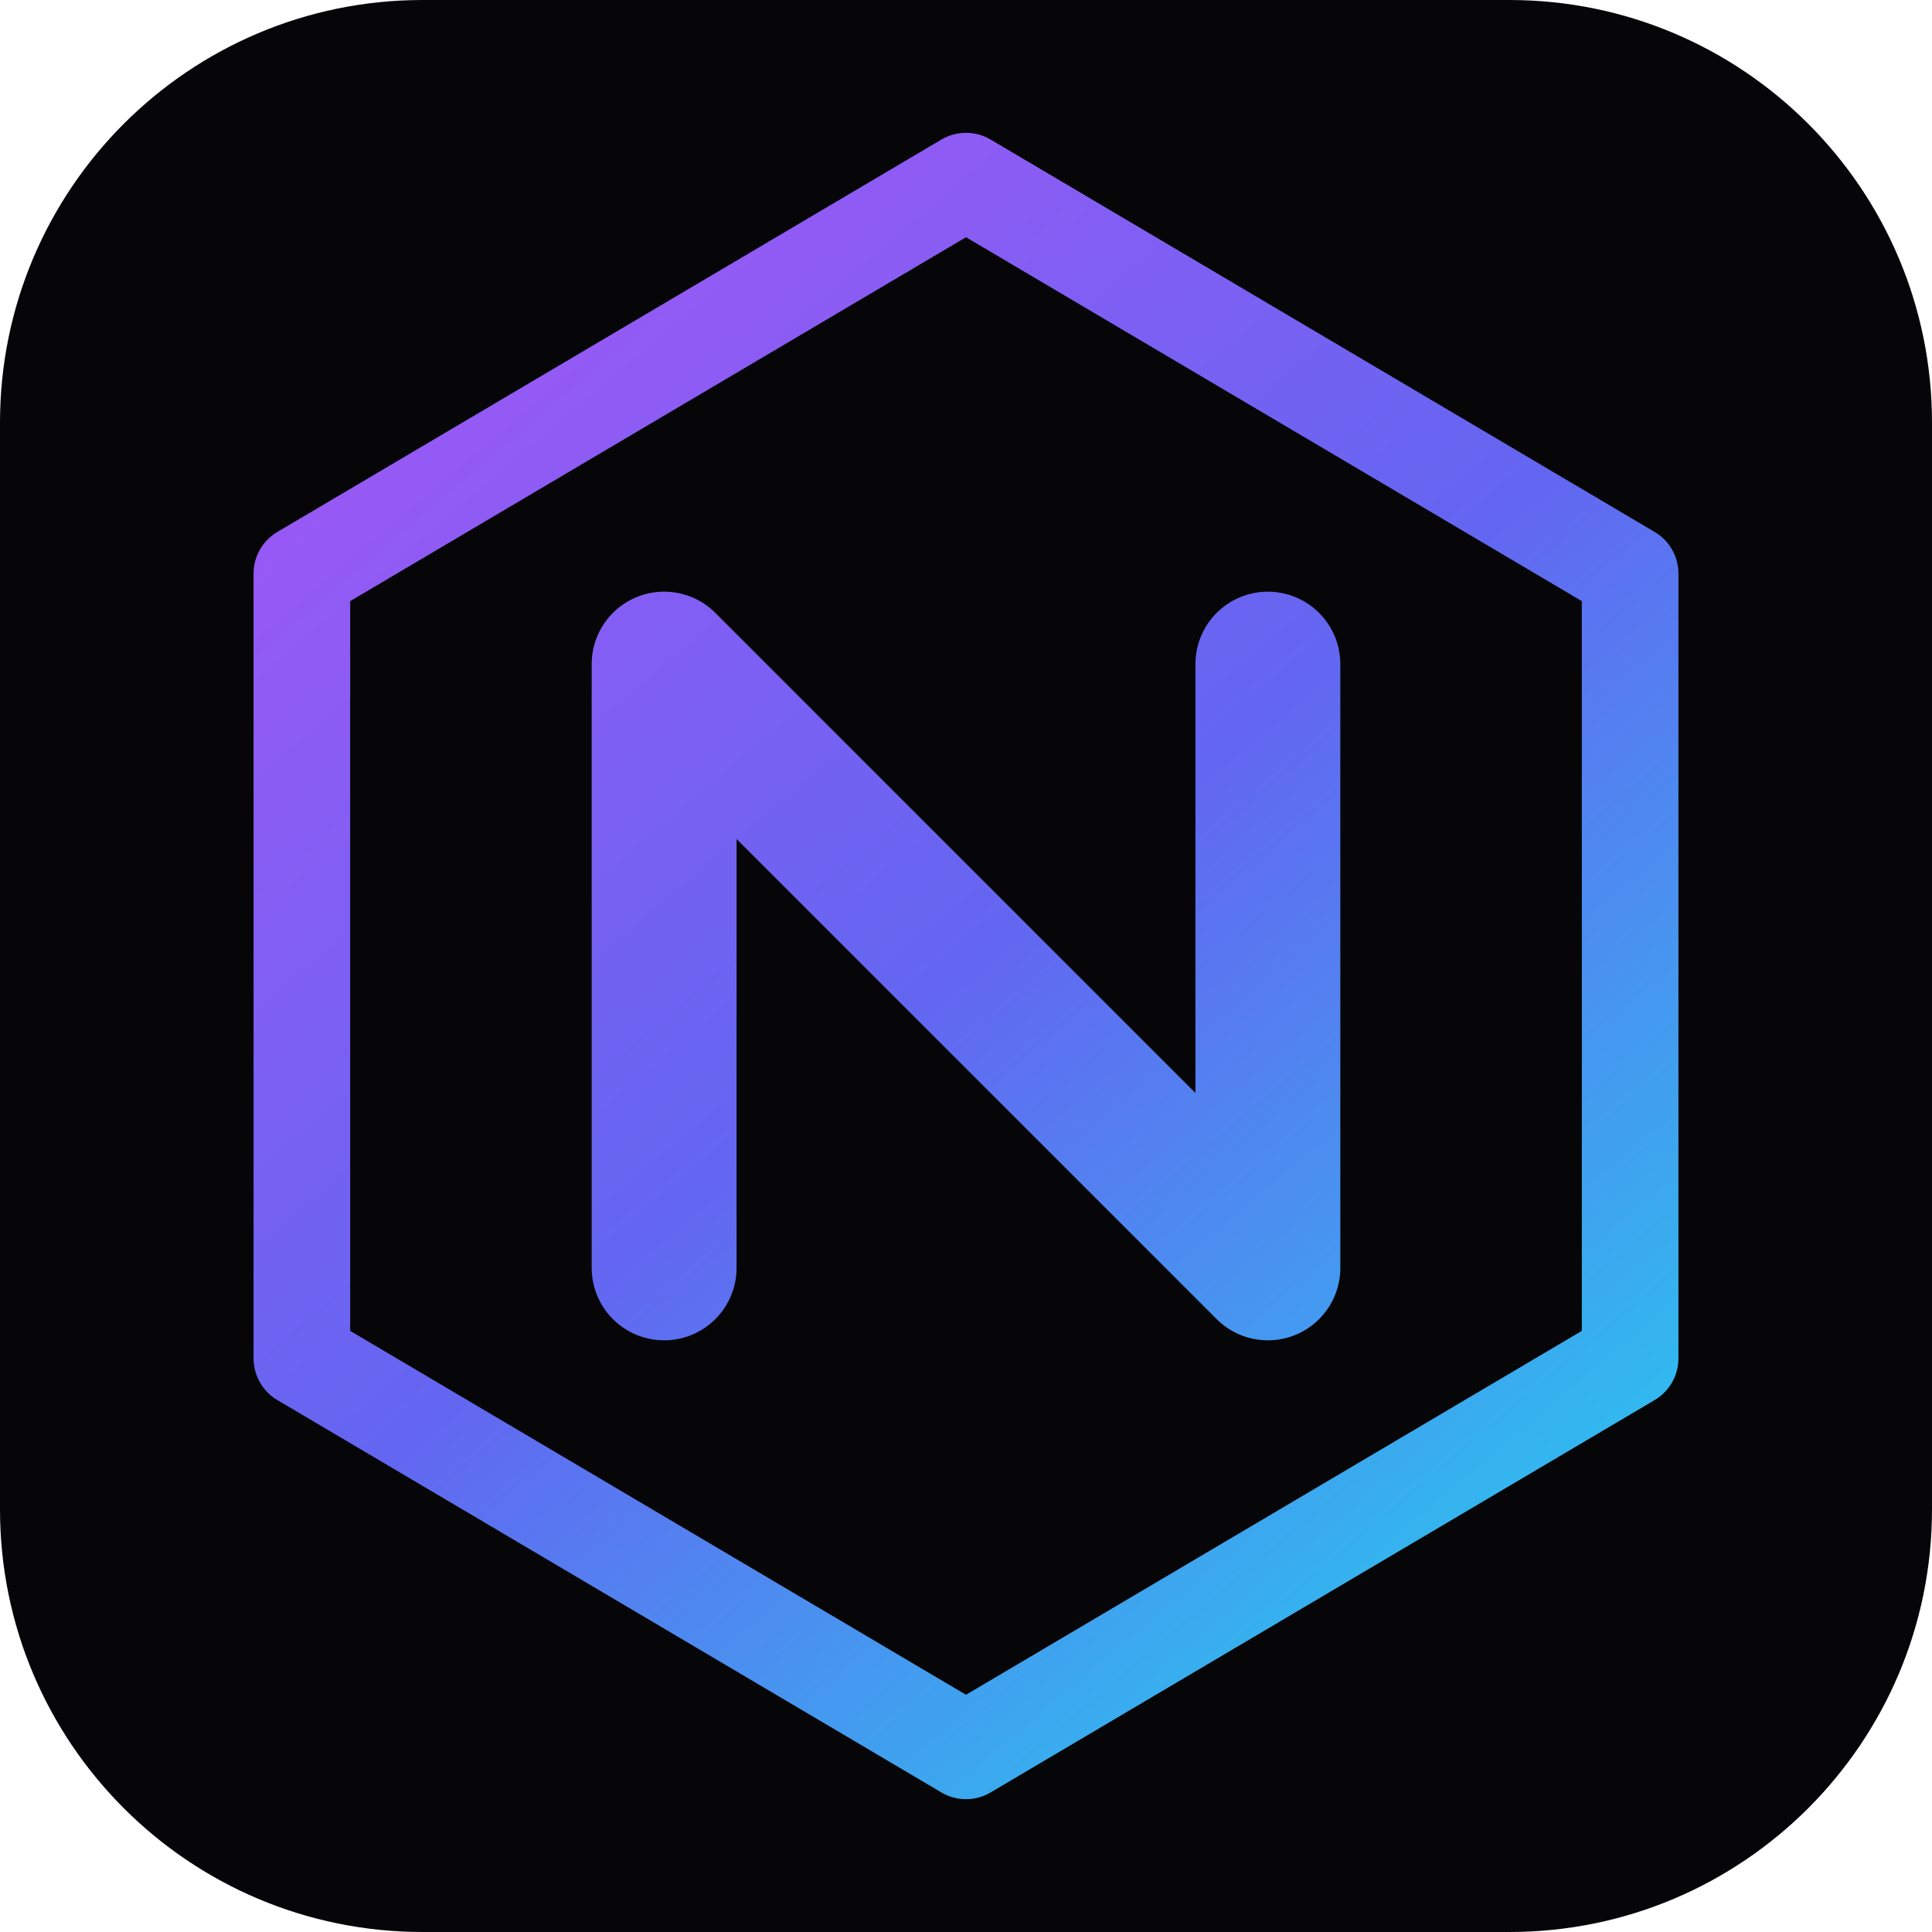
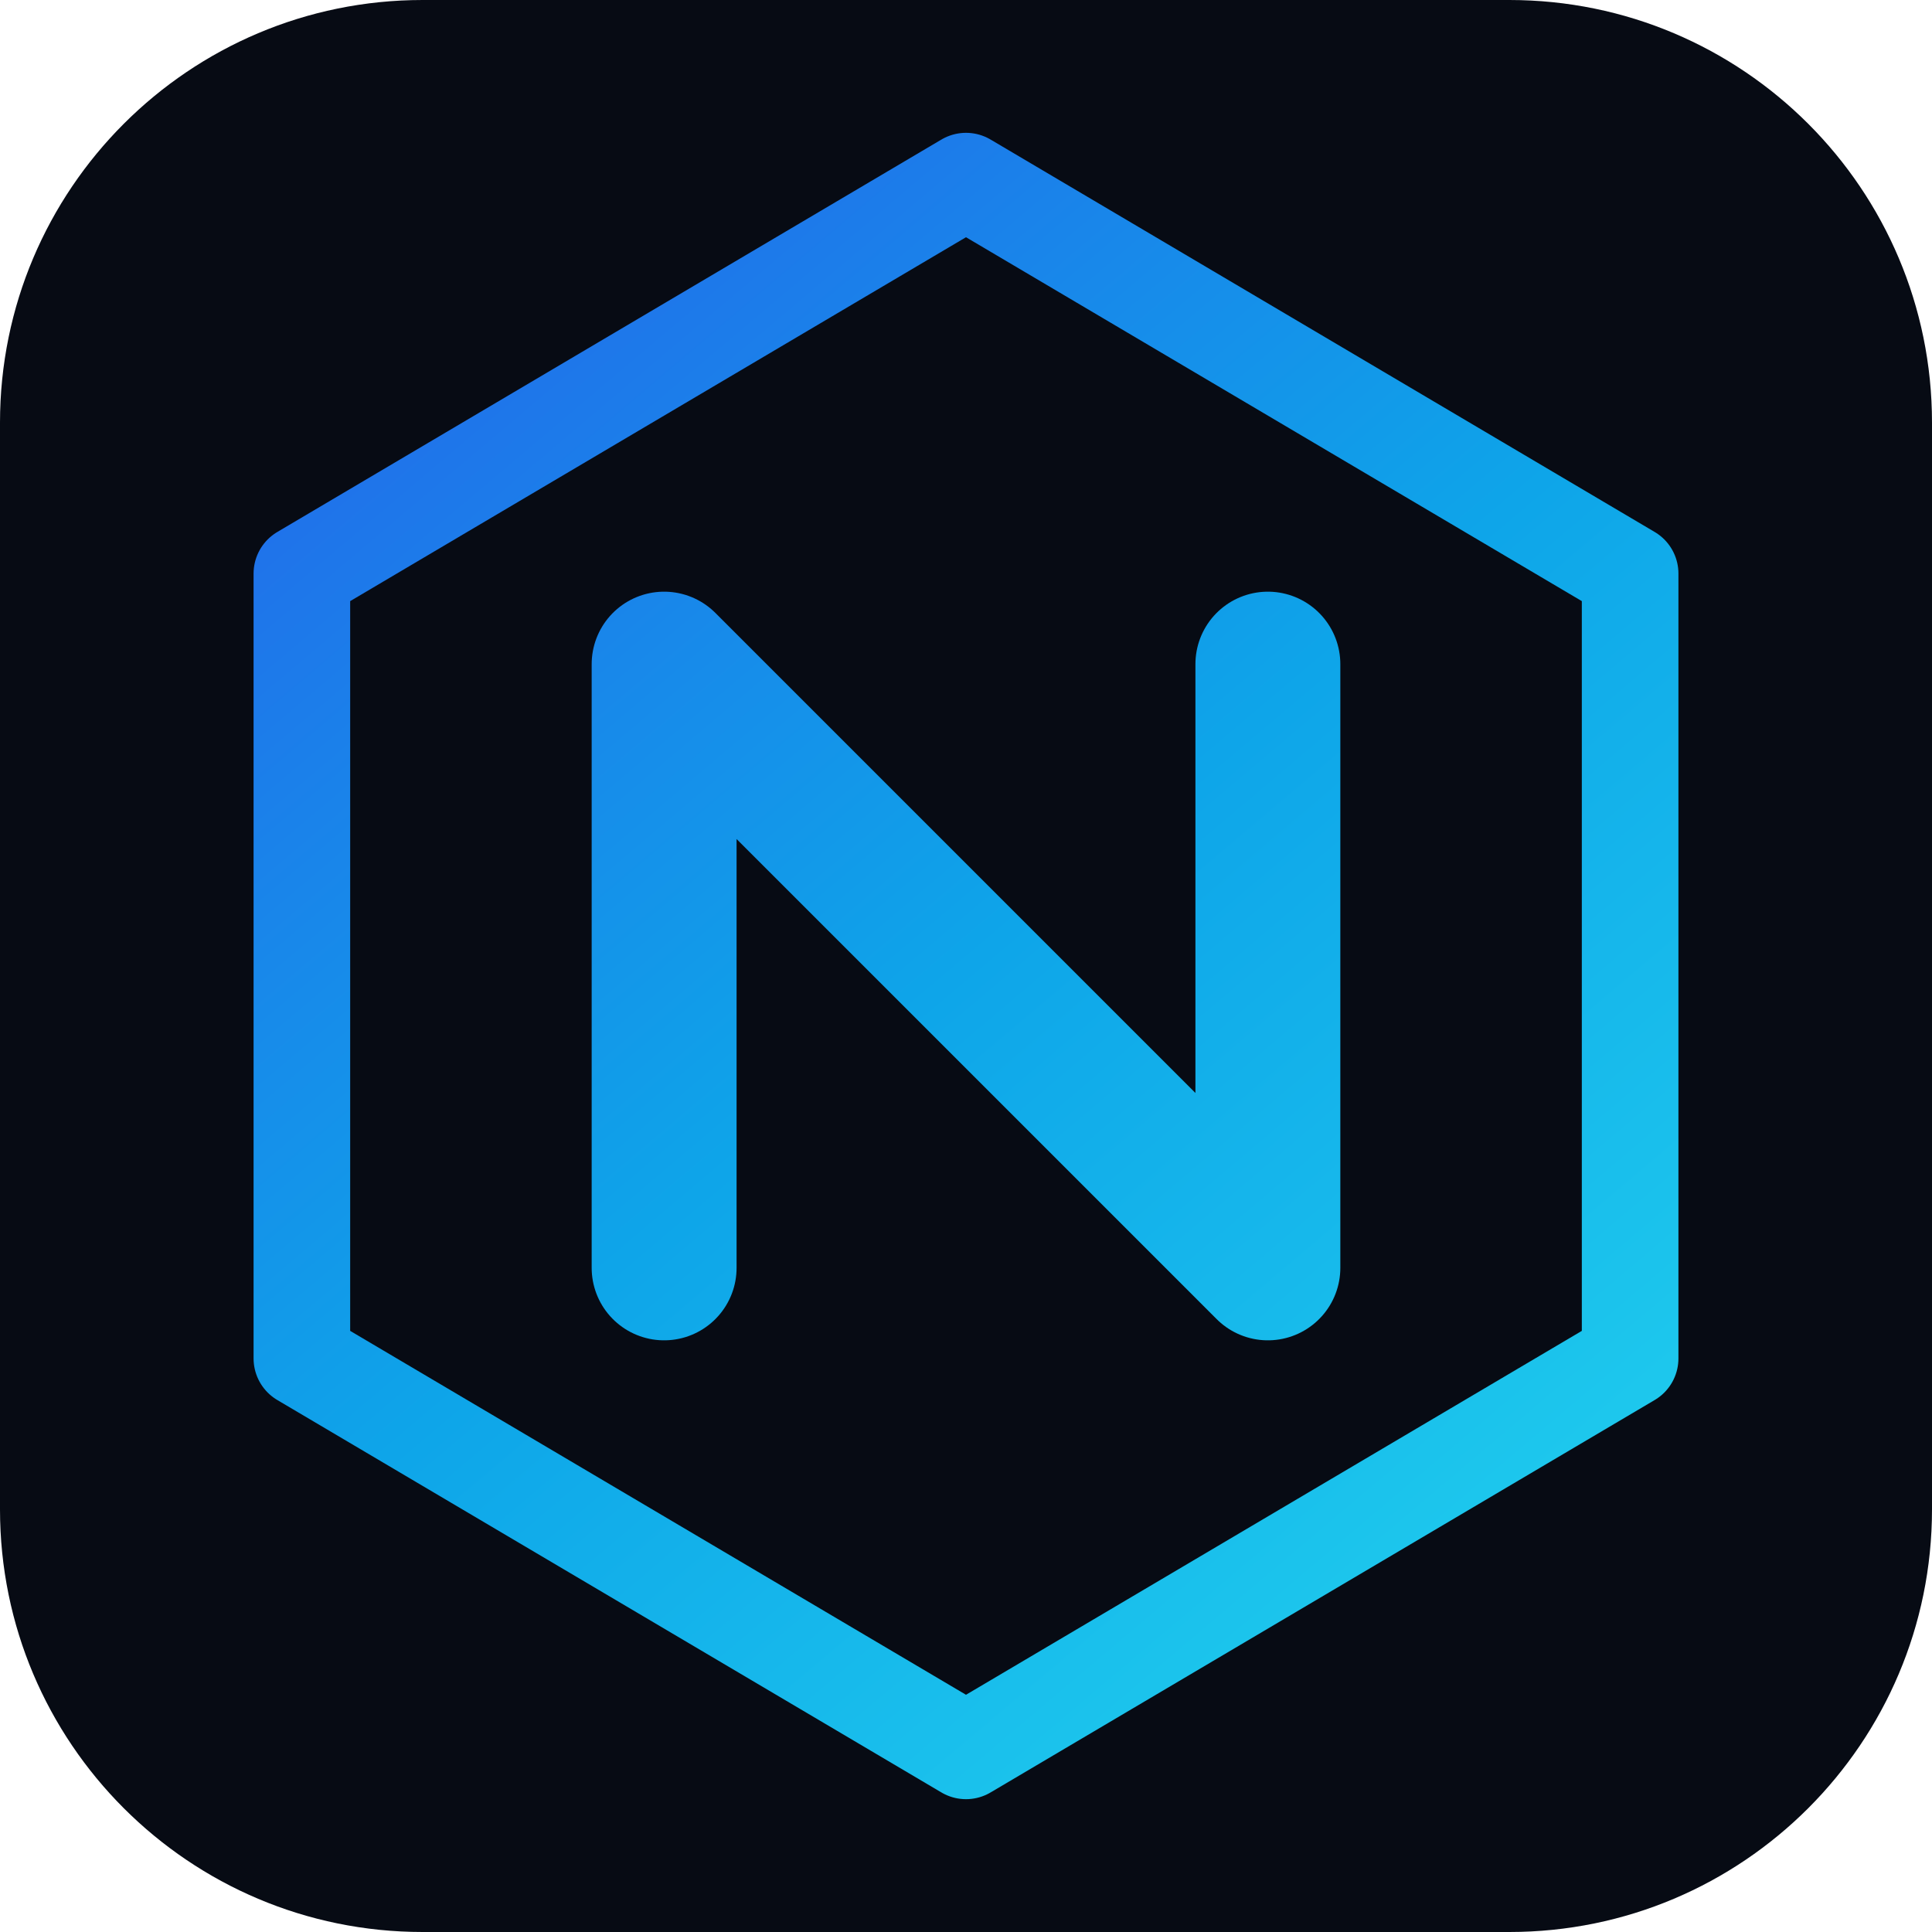
<svg xmlns="http://www.w3.org/2000/svg" viewBox="0 0 32 32" width="32" height="32">
-   <rect width="32" height="32" rx="7" fill="#060608" />
+   <rect width="32" height="32" rx="7" fill="#070b14" />
  <path d="M16 3 5 9.5v13L16 29l11-6.5v-13L16 3Z" fill="none" stroke="url(#g)" stroke-width="1.6" stroke-linejoin="round" />
  <path d="M11 21V11l10 10V11" fill="none" stroke="url(#g)" stroke-width="2.4" stroke-linecap="round" stroke-linejoin="round" />
  <defs>
    <linearGradient id="g" x1="5" y1="3" x2="27" y2="29" gradientUnits="userSpaceOnUse">
-       <stop stop-color="#a855f7" />
-       <stop offset=".5" stop-color="#6366f1" />
+       <stop stop-color="#2563eb" />
+       <stop offset=".5" stop-color="#0ea5e9" />
      <stop offset="1" stop-color="#22d3ee" />
    </linearGradient>
  </defs>
</svg>
